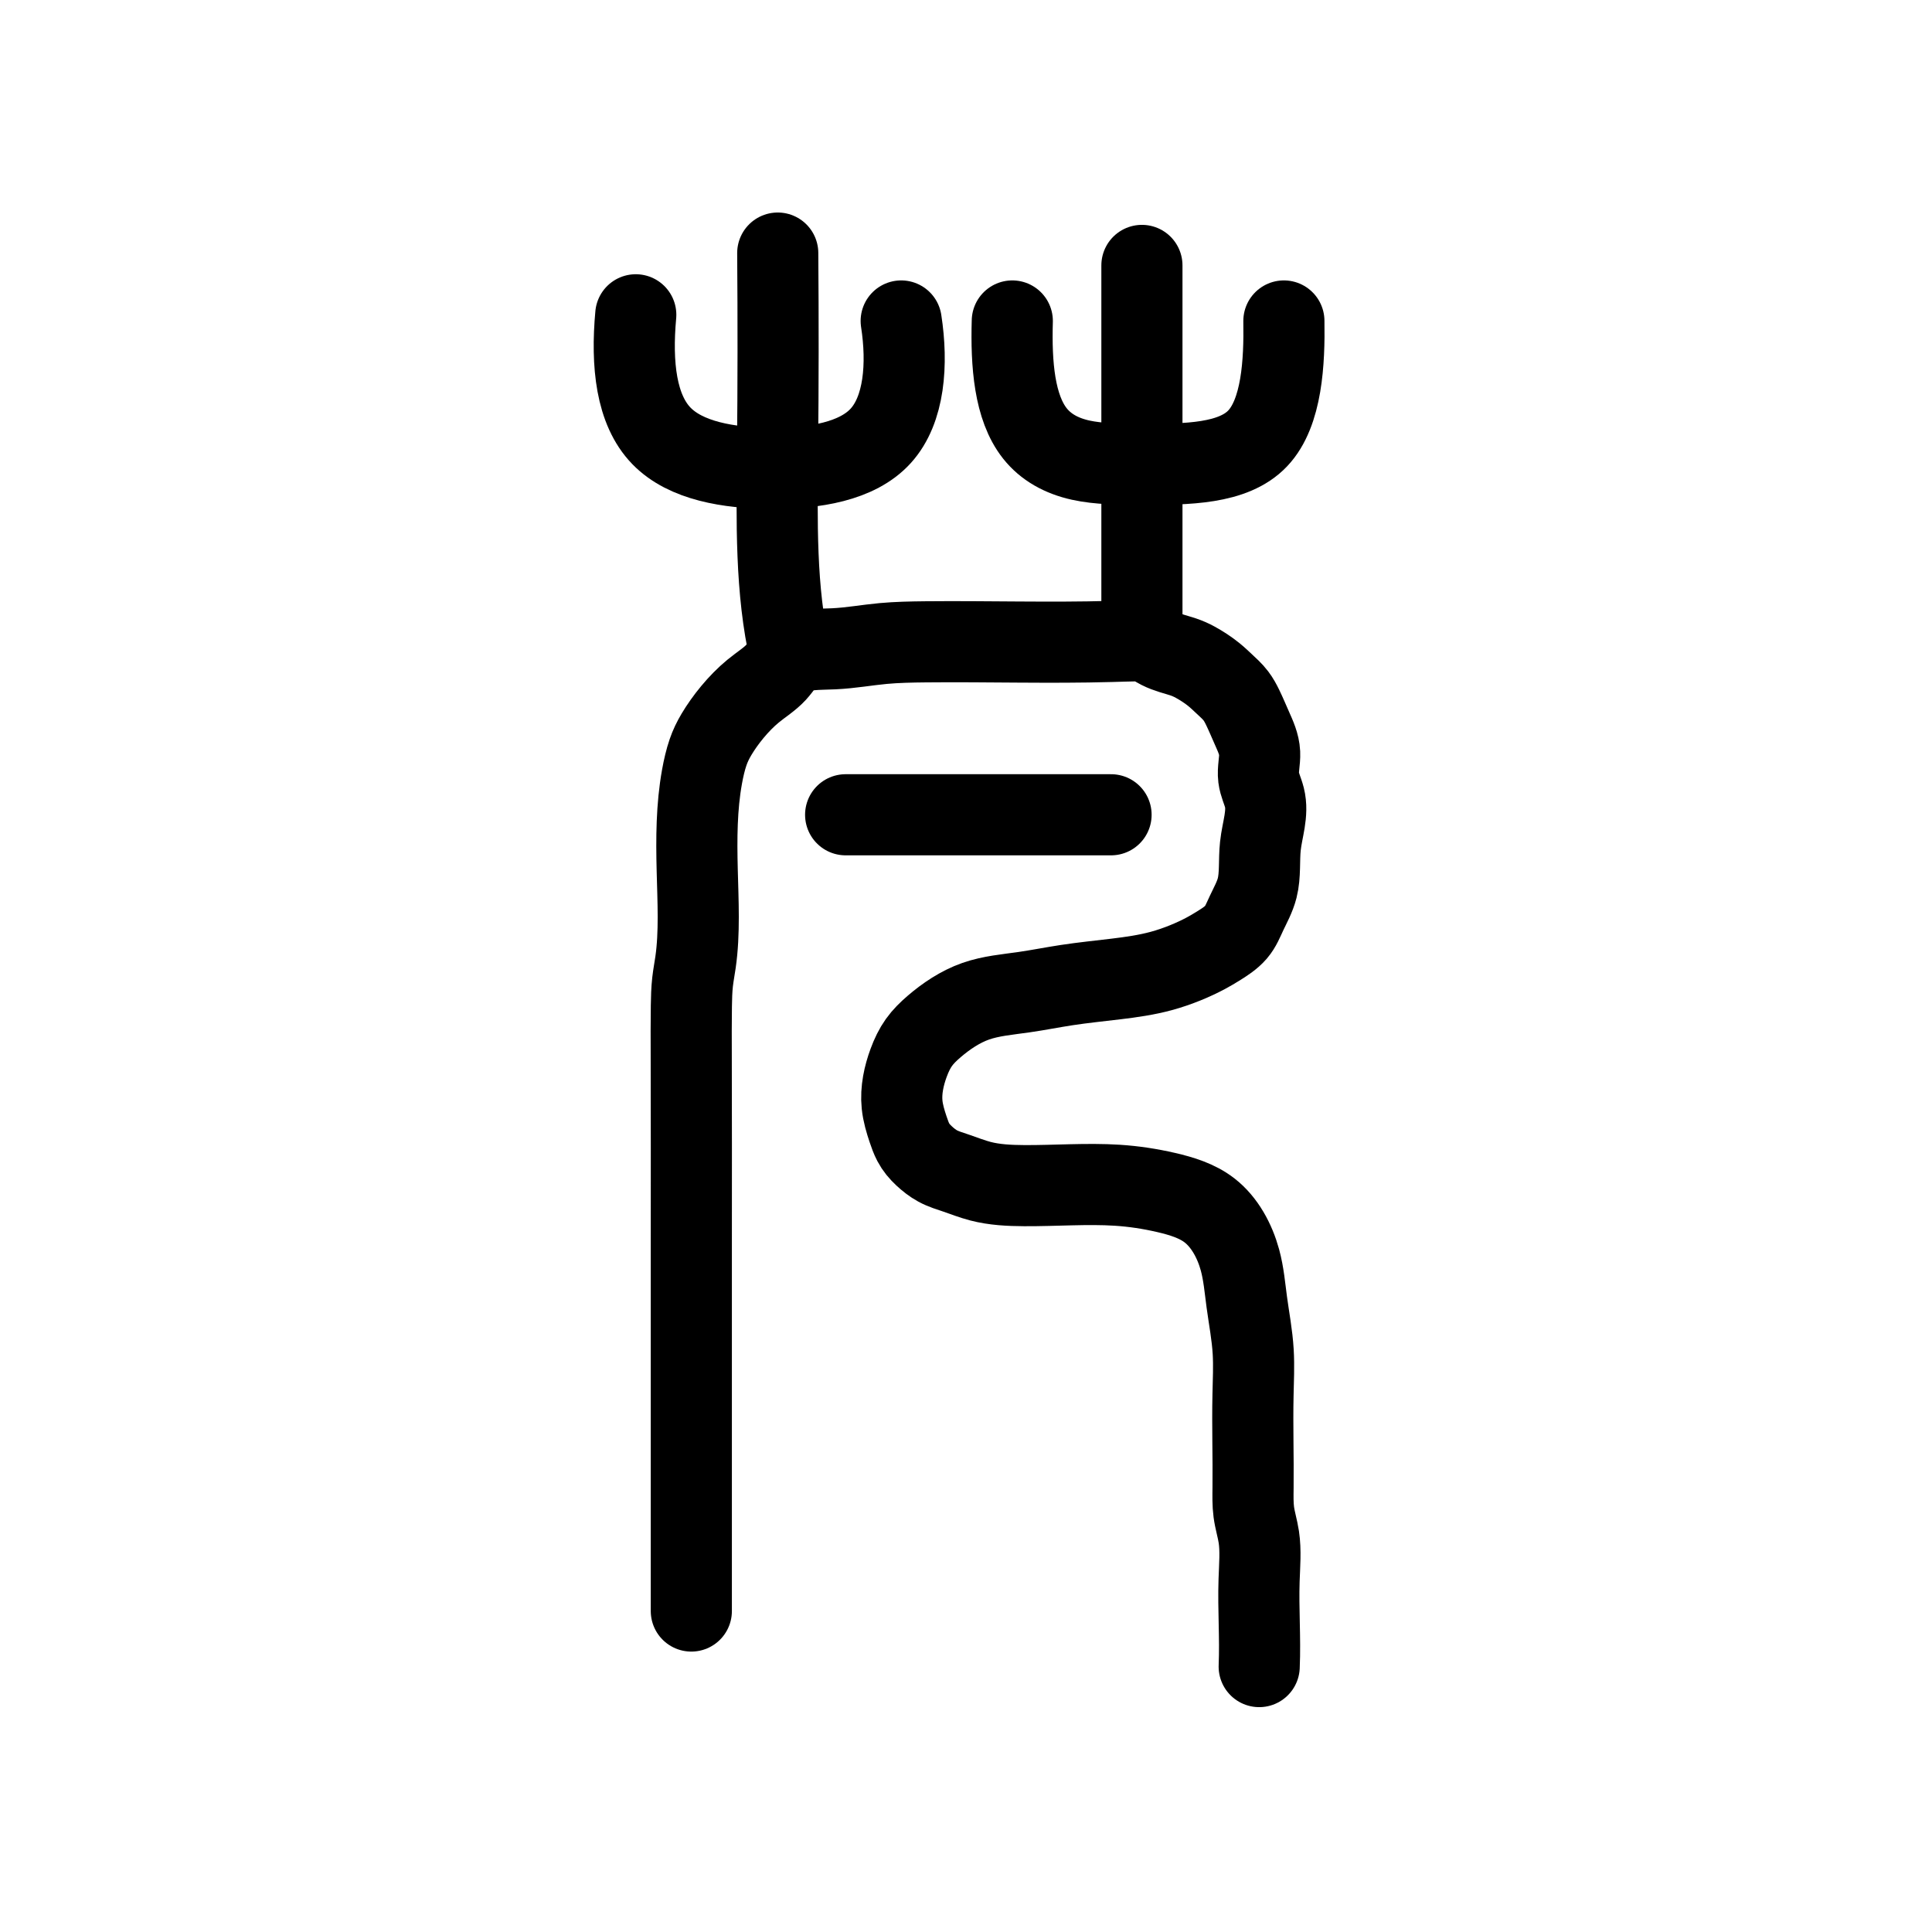
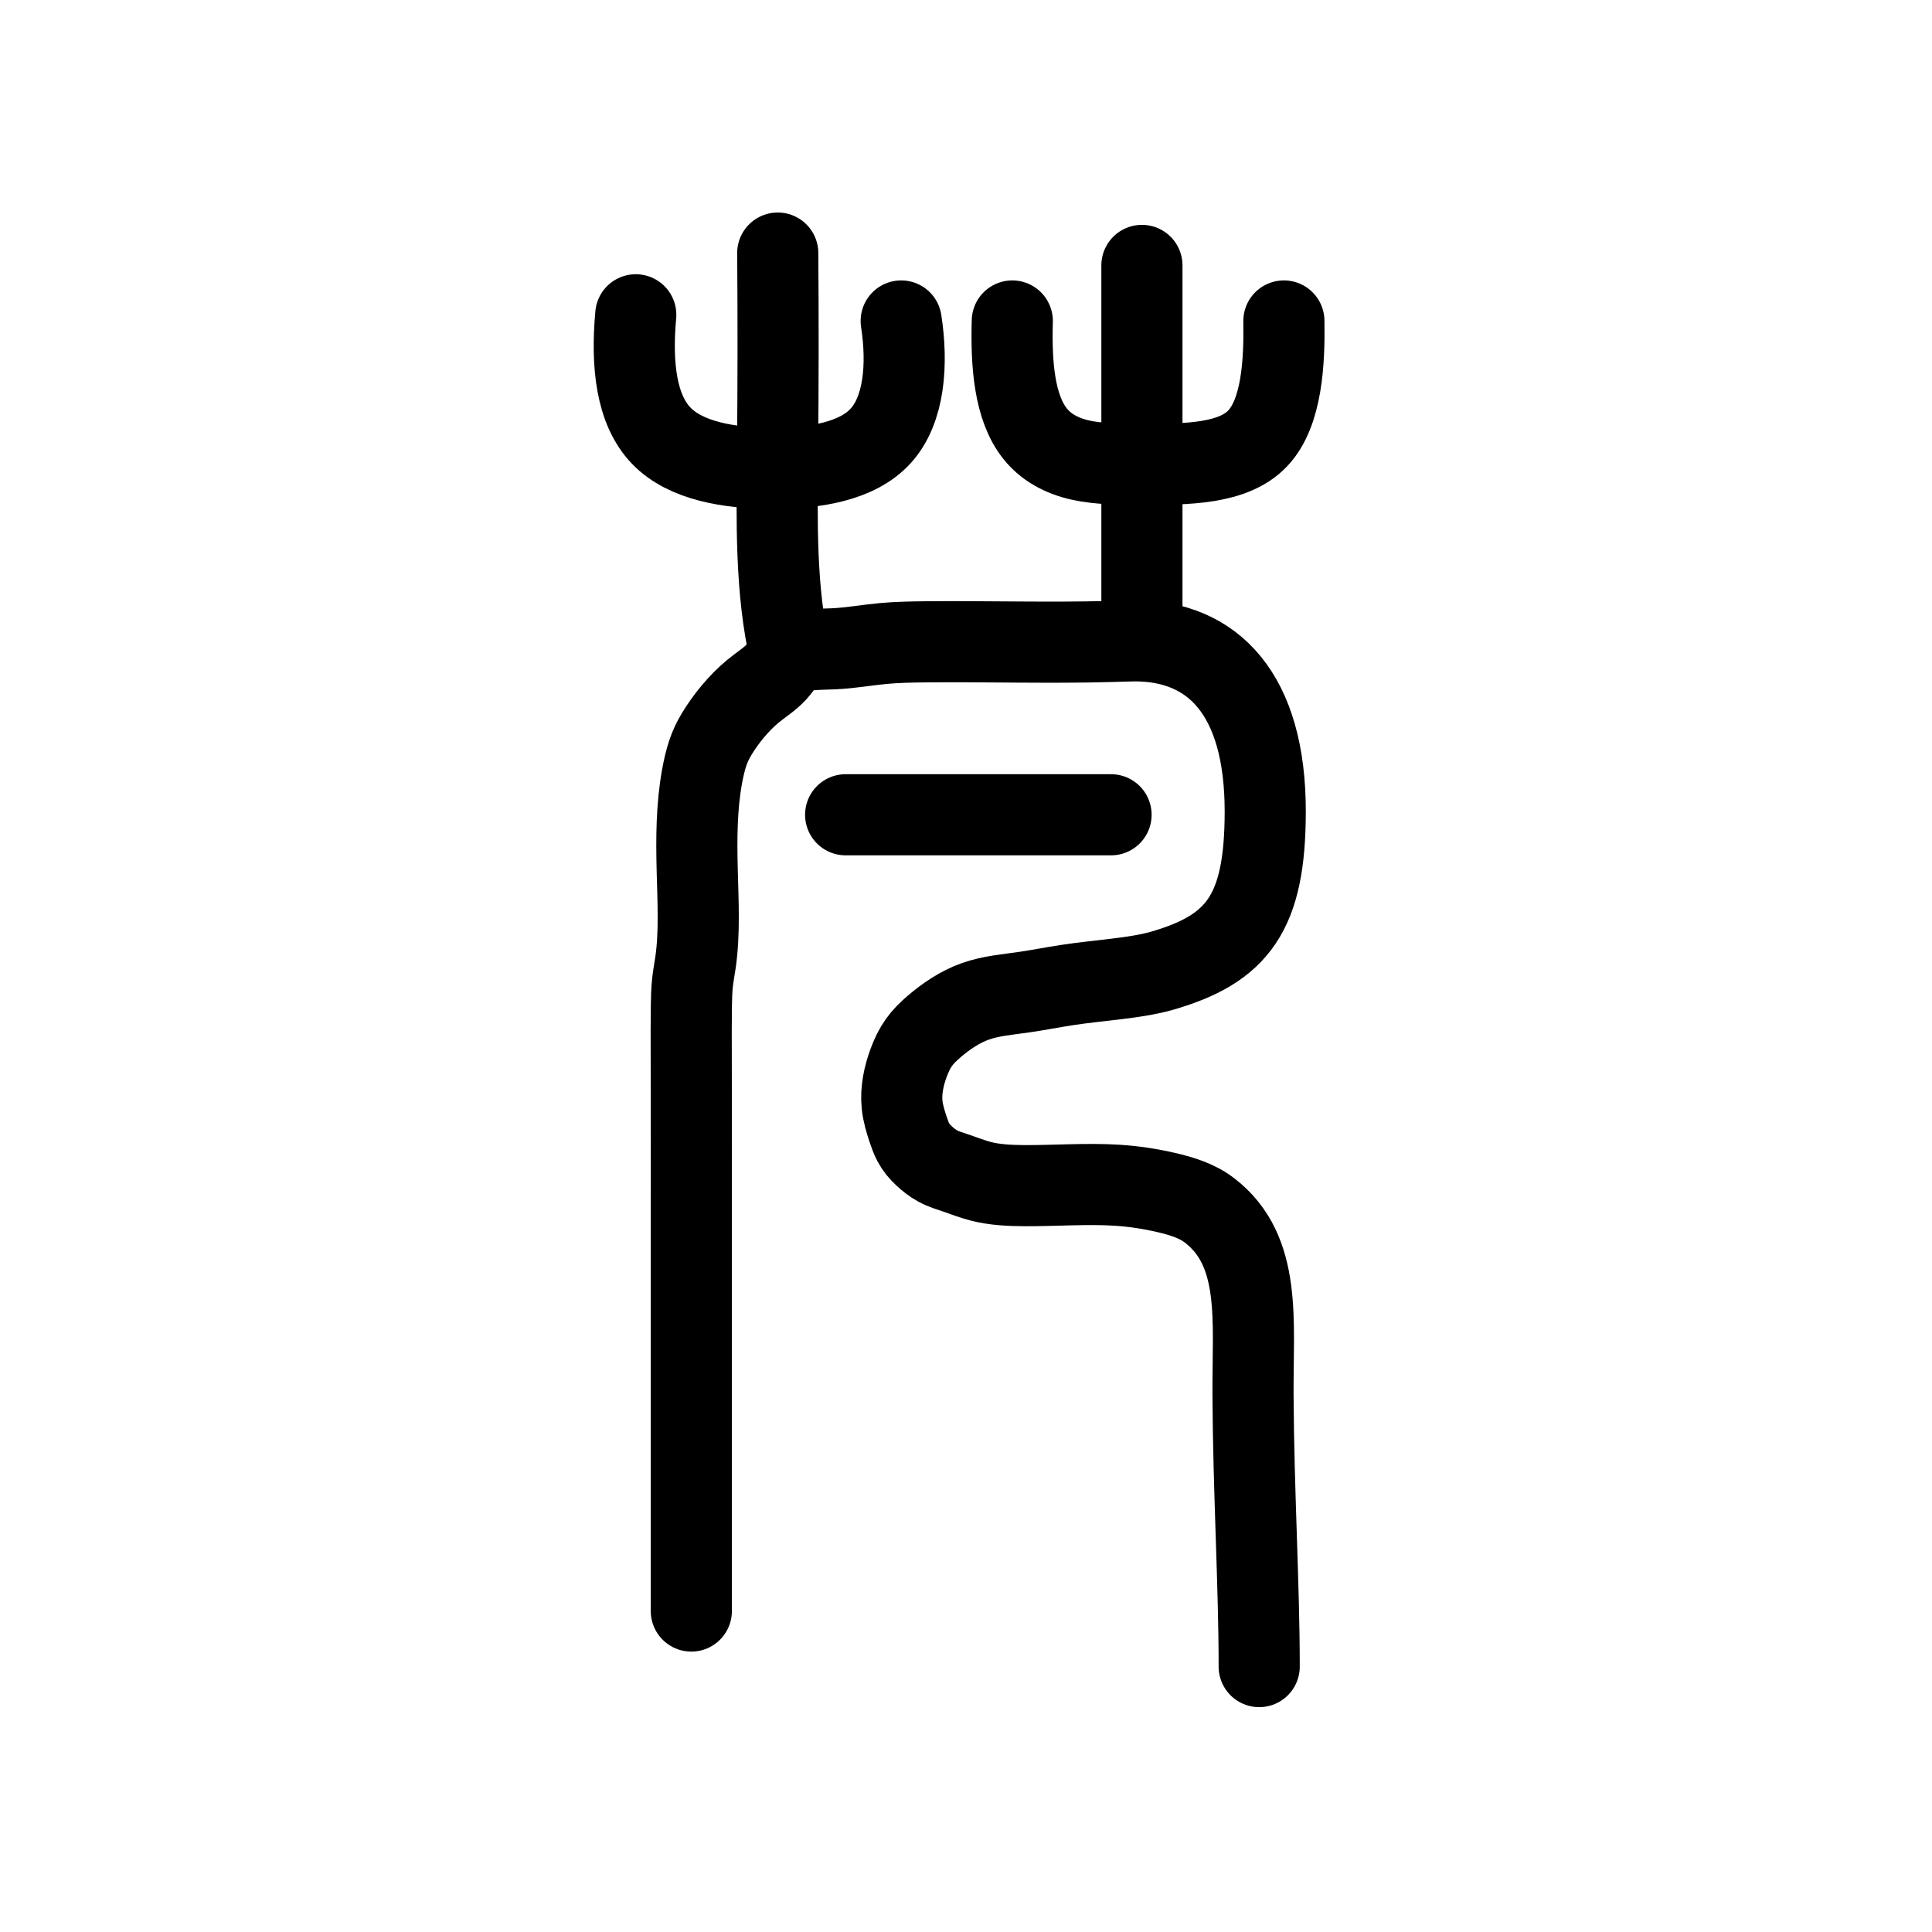
<svg xmlns="http://www.w3.org/2000/svg" viewBox="0 0 1024 1024">
  <g fill="none" stroke="black" stroke-width="43" stroke-linecap="round" stroke-linejoin="round">
    <path id="stroke-1" d="M 418.76,346.786 C 410.979,313.119 411.734,275.915 412.113,238.868 C 412.472,203.822 412.494,168.916 412.217,134.134" />
    <path id="stroke-2" d="M 605.24,336.971 L 605.24,140.677" />
    <path id="stroke-3" d="M 336.971,166.85 C 334.564,193.211 337.167,217.232 350.59,231.047 C 363.41,244.24 386.099,248.124 408.851,248.223 C 431.602,248.323 454.417,244.637 466.791,231.023 C 479.405,217.144 481.168,192.944 477.649,170.121" />
-     <path id="stroke-4" d="M 366.415,853.879 C 366.454,788.46 366.383,723.005 366.414,657.584 C 366.43,624.874 366.471,592.172 366.37,559.423 C 366.344,550.689 366.307,541.952 366.438,533.268 C 366.503,528.926 366.61,524.597 367.08,520.437 C 367.482,516.887 368.148,513.46 368.652,509.956 C 370.866,494.562 369.958,477.685 369.538,461.192 C 369.107,444.245 369.191,427.704 372.069,411.722 C 372.893,407.145 373.946,402.614 375.266,398.773 C 376.463,395.293 377.879,392.38 379.763,389.211 C 384.232,381.695 391.337,372.738 399.14,366.323 C 403.453,362.777 407.98,360.009 411.312,356.379 C 414.118,353.324 416.078,349.658 419.305,347.467 C 424.726,343.787 433.725,344.267 441.887,343.879 C 451.15,343.439 459.336,341.881 468.094,341.075 C 475.38,340.404 483.062,340.255 490.723,340.18 C 523.552,339.858 555.974,340.901 588.997,339.98 C 593.4,339.857 597.813,339.699 601.485,339.652 C 604.081,339.619 606.306,339.64 608.612,340.554 C 610.58,341.334 612.609,342.765 614.808,343.885 C 618.83,345.932 623.427,346.942 627.024,348.144 C 629.468,348.961 631.451,349.867 633.621,351.052 C 636.816,352.797 640.417,355.147 643.343,357.517 C 645.331,359.127 647.007,360.746 648.702,362.327 C 650.963,364.436 653.257,366.478 655.081,368.892 C 656.449,370.702 657.553,372.723 658.647,374.971 C 660.257,378.28 661.844,382.083 663.635,386.122 C 665.426,390.161 667.42,394.436 667.638,399.105 C 667.835,403.336 666.572,407.889 667.102,412.169 C 667.555,415.821 669.313,419.274 670.174,422.712 C 672.298,431.185 668.976,439.569 668.024,448.498 C 667.231,455.926 668.078,463.732 666.328,470.65 C 665.12,475.421 662.676,479.771 660.746,483.866 C 658.981,487.611 657.646,491.143 655.1,494.113 C 652.555,497.084 648.798,499.491 645.572,501.481 C 643.378,502.833 641.429,503.993 639.238,505.171 C 632.791,508.637 624.252,512.266 615.475,514.645 C 607.692,516.755 599.723,517.884 591.624,518.864 C 582.918,519.918 574.063,520.801 565.418,522.118 C 557.8,523.279 550.346,524.778 542.731,525.873 C 534.089,527.115 525.24,527.837 517.157,530.672 C 508.841,533.588 501.337,538.74 495.198,544.002 C 492.067,546.685 489.291,549.397 487.043,552.552 C 484.796,555.707 483.077,559.307 481.604,563.297 C 479.129,570 477.347,577.806 478.124,585.449 C 478.586,589.999 479.956,594.491 481.253,598.373 C 482.135,601.012 482.983,603.369 484.069,605.429 C 485.518,608.177 487.388,610.399 489.815,612.666 C 491.887,614.602 494.365,616.571 497.008,618.007 C 500.106,619.688 503.432,620.639 507.018,621.867 C 510.975,623.222 515.248,624.916 519.666,626.063 C 527.086,627.991 534.912,628.376 542.946,628.419 C 559.199,628.504 576.298,627.183 592.151,628.201 C 601.044,628.773 609.545,630.08 618.011,632.035 C 626.306,633.95 634.567,636.485 641.092,641.55 C 649.066,647.738 654.448,657.699 657.195,667.769 C 659.218,675.182 659.814,682.654 660.833,690.212 C 661.99,698.79 663.692,707.479 664.223,716.487 C 664.664,723.98 664.294,731.694 664.126,739.366 C 663.765,755.805 664.329,772.049 664.144,788.456 C 664.094,792.832 663.992,797.219 664.536,801.351 C 665.137,805.912 666.527,810.162 667.21,814.699 C 668.293,821.893 667.6,829.806 667.343,837.543 C 666.829,853.018 668.057,867.791 667.399,883.323" />
+     <path id="stroke-4" d="M 366.415,853.879 C 366.454,788.46 366.383,723.005 366.414,657.584 C 366.43,624.874 366.471,592.172 366.37,559.423 C 366.344,550.689 366.307,541.952 366.438,533.268 C 366.503,528.926 366.61,524.597 367.08,520.437 C 367.482,516.887 368.148,513.46 368.652,509.956 C 370.866,494.562 369.958,477.685 369.538,461.192 C 369.107,444.245 369.191,427.704 372.069,411.722 C 372.893,407.145 373.946,402.614 375.266,398.773 C 376.463,395.293 377.879,392.38 379.763,389.211 C 384.232,381.695 391.337,372.738 399.14,366.323 C 403.453,362.777 407.98,360.009 411.312,356.379 C 414.118,353.324 416.078,349.658 419.305,347.467 C 424.726,343.787 433.725,344.267 441.887,343.879 C 451.15,343.439 459.336,341.881 468.094,341.075 C 475.38,340.404 483.062,340.255 490.723,340.18 C 523.552,339.858 555.974,340.901 588.997,339.98 C 593.4,339.857 597.813,339.699 601.485,339.652 C 643,339.652 670.6,368 670.6,430 C 670.6,484 656,503 615.475,514.645 C 607.692,516.755 599.723,517.884 591.624,518.864 C 582.918,519.918 574.063,520.801 565.418,522.118 C 557.8,523.279 550.346,524.778 542.731,525.873 C 534.089,527.115 525.24,527.837 517.157,530.672 C 508.841,533.588 501.337,538.74 495.198,544.002 C 492.067,546.685 489.291,549.397 487.043,552.552 C 484.796,555.707 483.077,559.307 481.604,563.297 C 479.129,570 477.347,577.806 478.124,585.449 C 478.586,589.999 479.956,594.491 481.253,598.373 C 482.135,601.012 482.983,603.369 484.069,605.429 C 485.518,608.177 487.388,610.399 489.815,612.666 C 491.887,614.602 494.365,616.571 497.008,618.007 C 500.106,619.688 503.432,620.639 507.018,621.867 C 510.975,623.222 515.248,624.916 519.666,626.063 C 527.086,627.991 534.912,628.376 542.946,628.419 C 559.199,628.504 576.298,627.183 592.151,628.201 C 601.044,628.773 609.545,630.08 618.011,632.035 C 626.306,633.95 634.567,636.485 641.092,641.55 C 669,663 663.9,700 664.126,739.366 C 664.4,791 667.399,840 667.399,883.323" />
    <path id="stroke-5" d="M 448.204,431.847 L 588.882,431.847" />
    <path id="stroke-6" d="M 536.537,170.121 C 535.873,192.937 537.603,215.993 548.559,229.775 C 554.255,236.94 562.443,241.599 572.765,243.882 C 582.298,245.99 593.649,246.072 605.052,246.097 C 629.274,246.151 653.724,245.946 666.615,232.34 C 679.507,218.734 680.84,191.726 680.486,170.121" />
  </g>
</svg>
